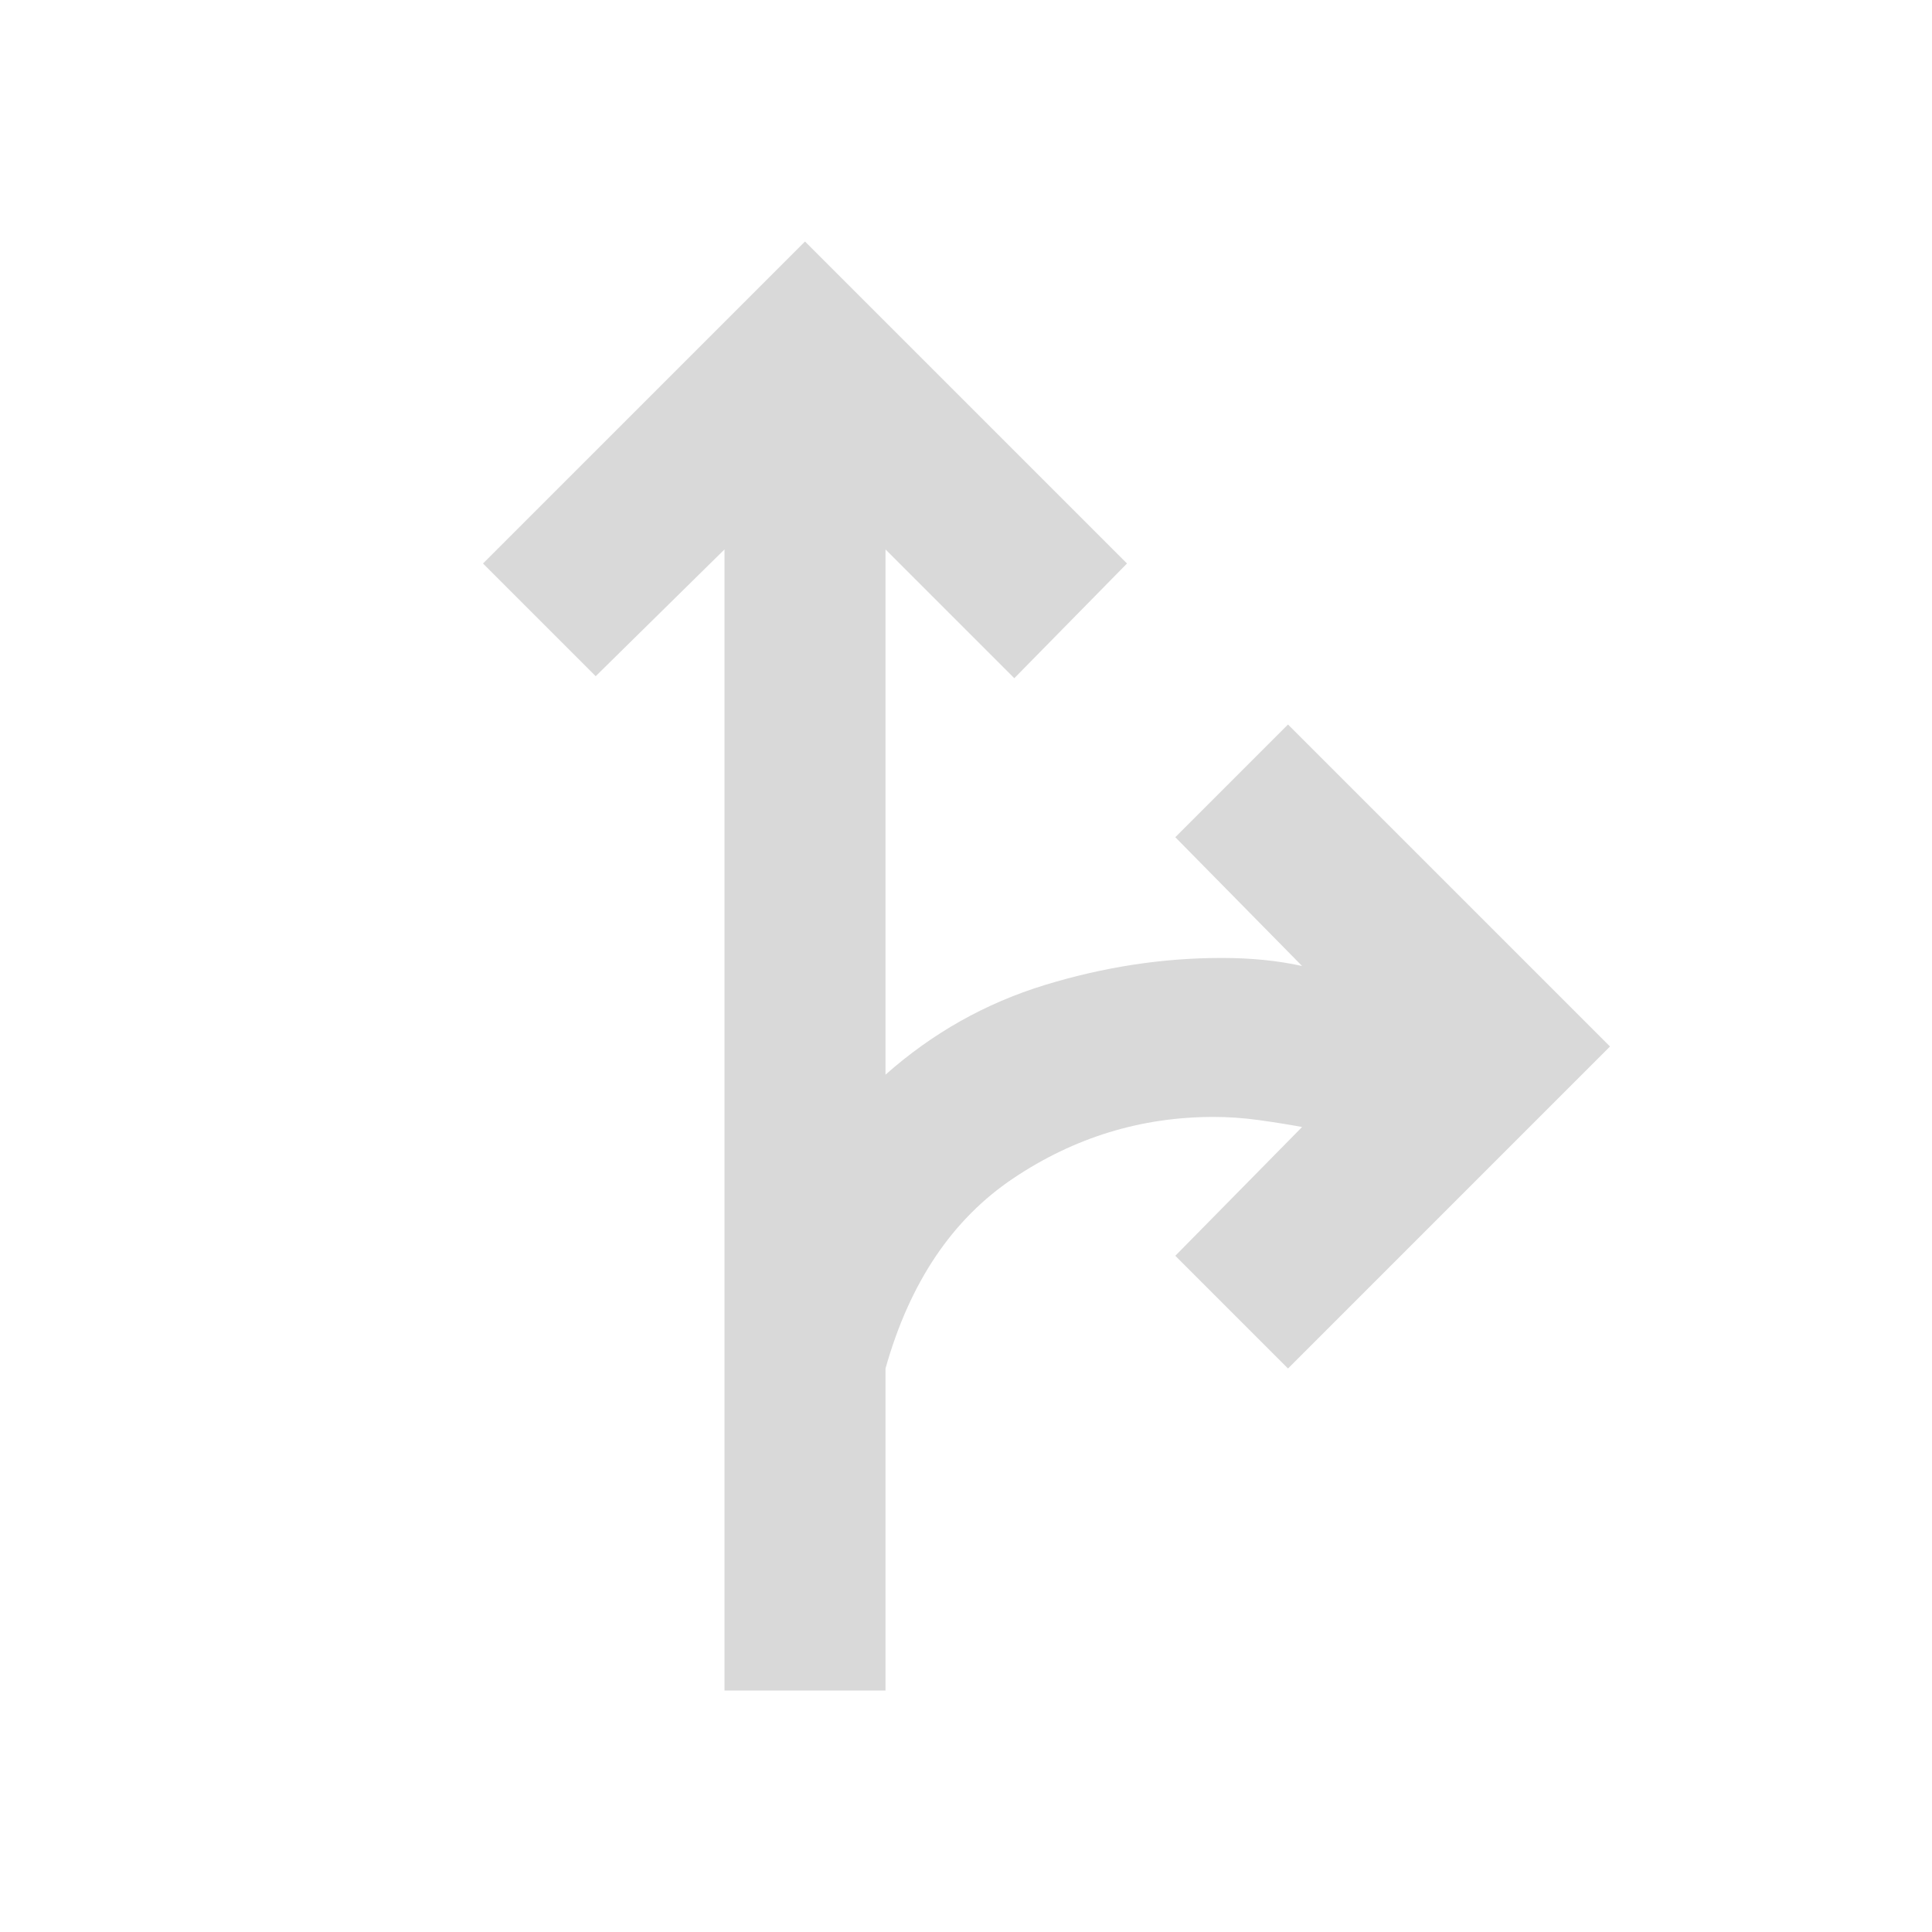
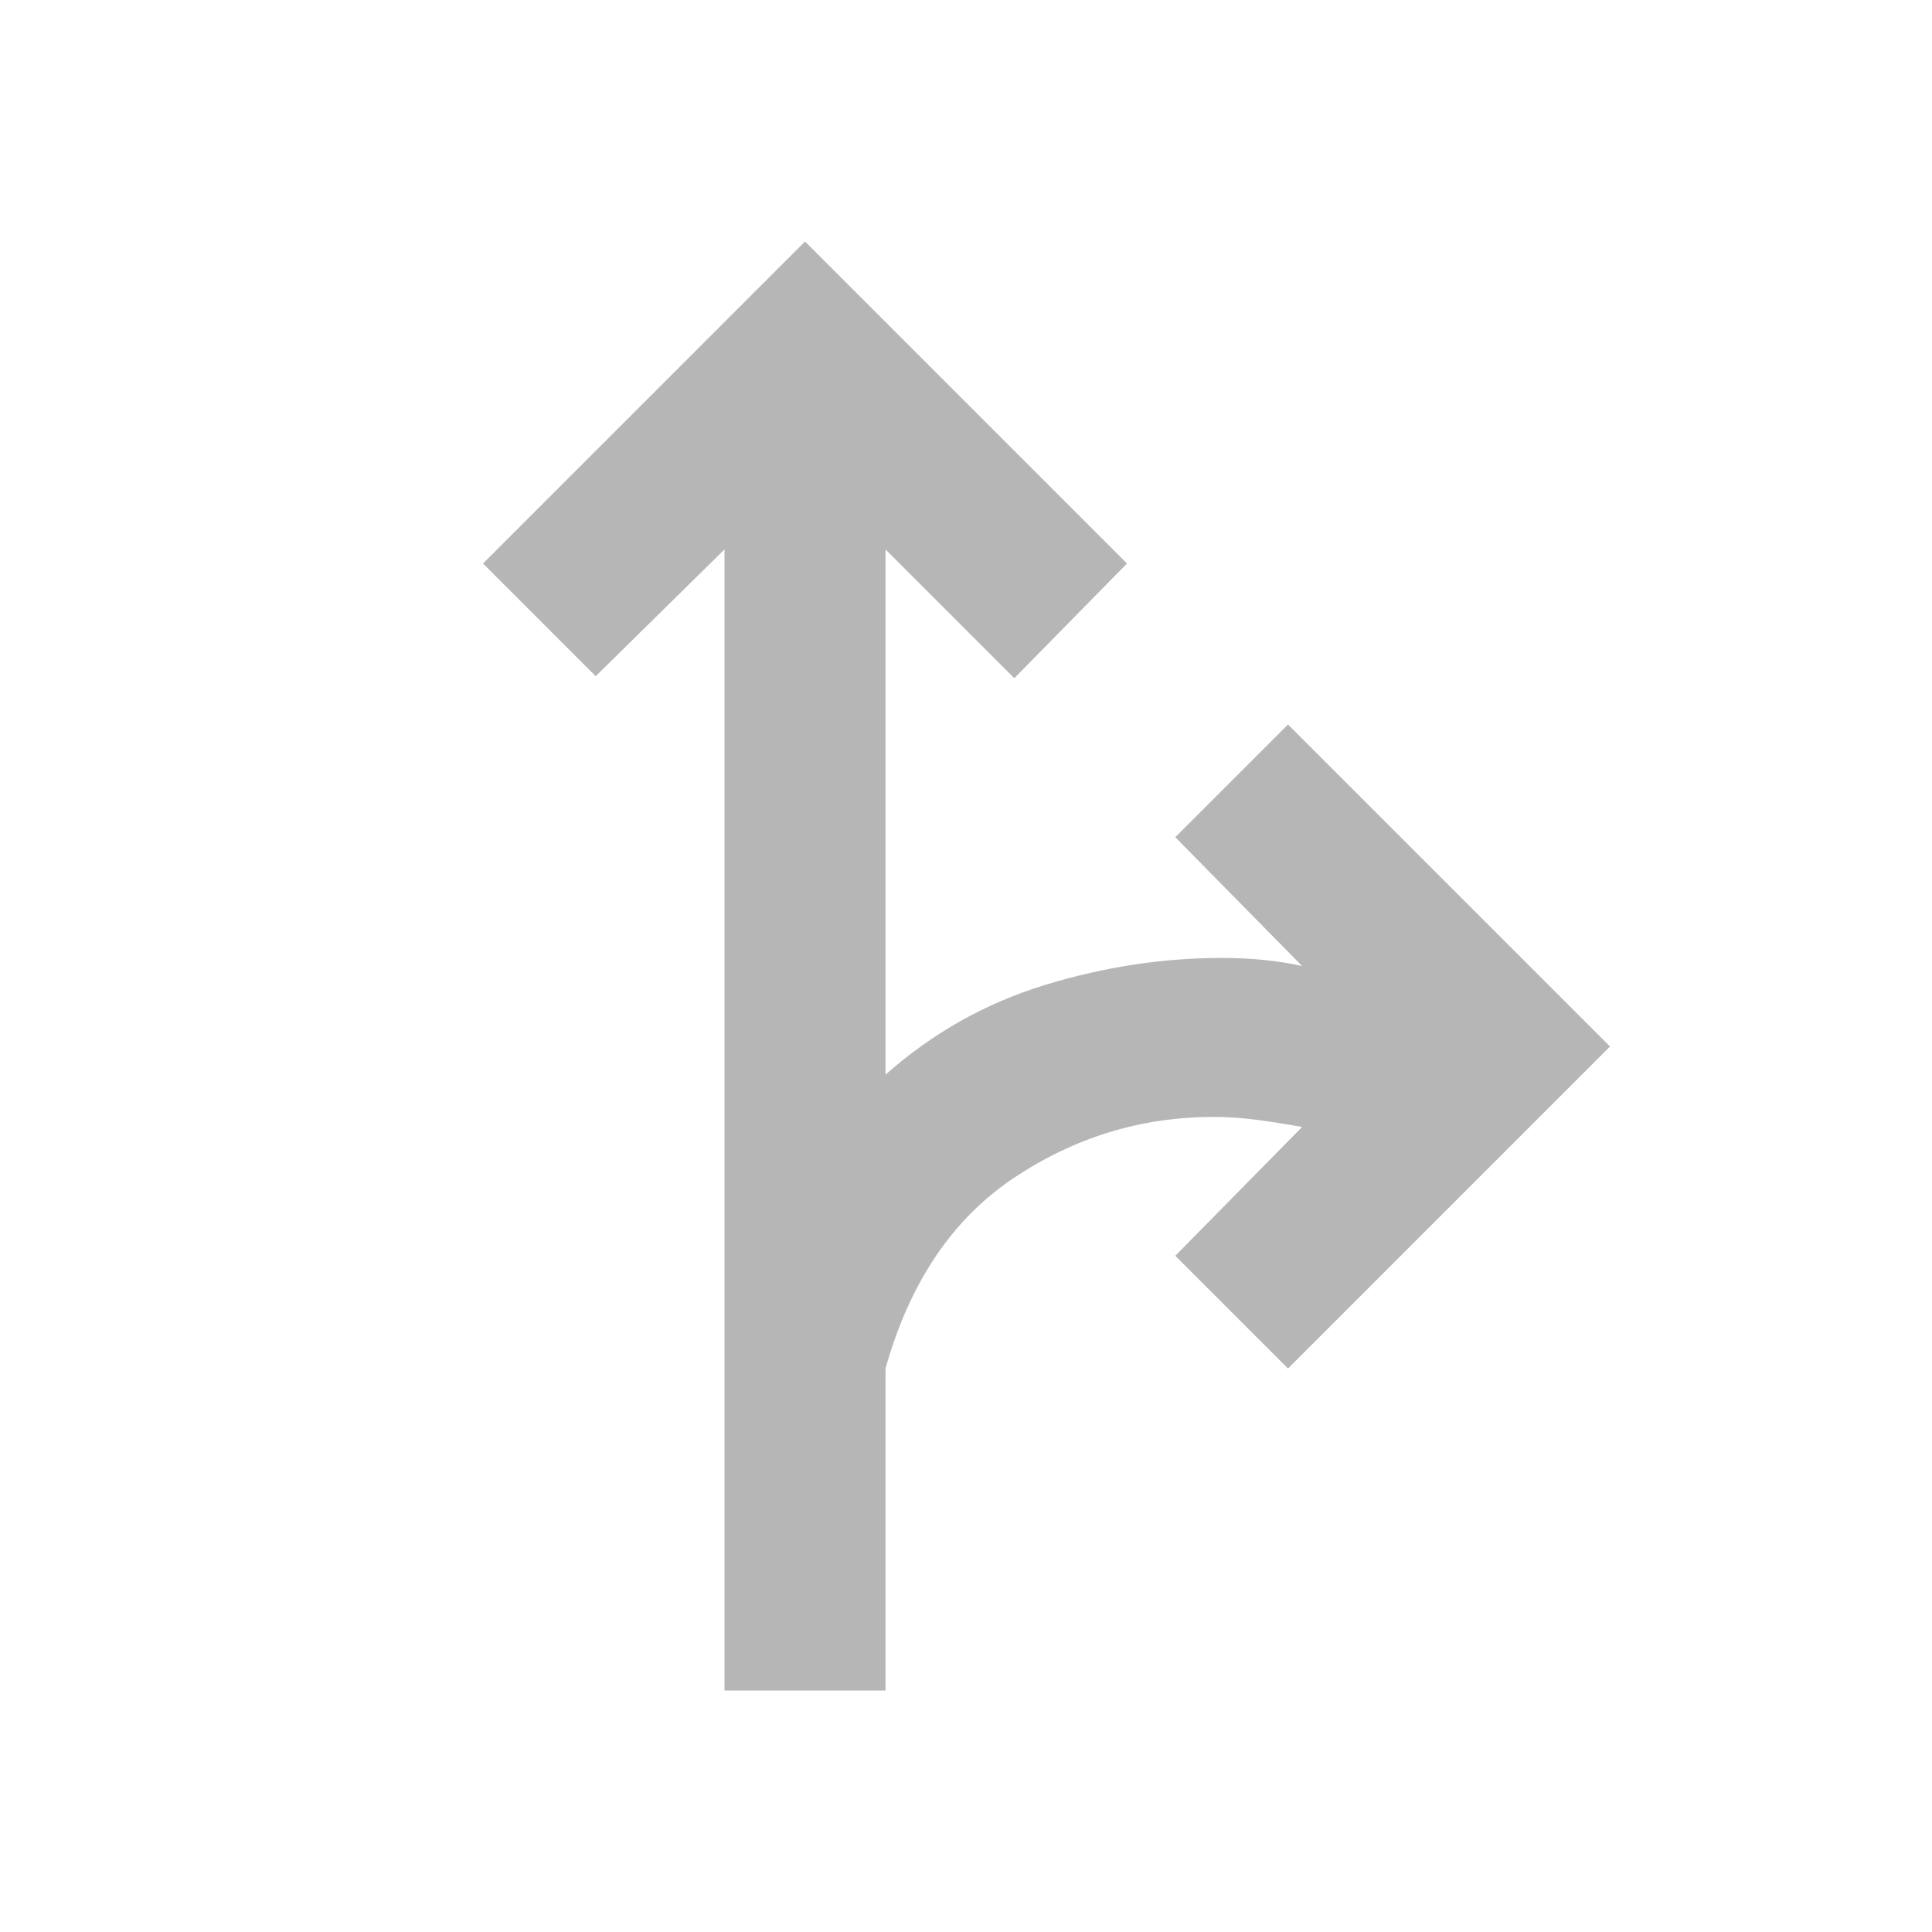
- <svg xmlns="http://www.w3.org/2000/svg" height="24px" viewBox="0 -960 960 960" width="24px" fill="#D9D9D9">
+ <svg xmlns="http://www.w3.org/2000/svg" height="24px" viewBox="0 -960 960 960" width="24px" fill="#B6B6B6">
  <path d="M360-120v-567l-64 63-56-56 160-160 160 160-56 57-64-64v261q35-31 79-44.5t88-13.5q11 0 21 1t19 3l-63-64 56-56 160 160-160 160-56-56 63-64q-11-2-22-3.5t-22-1.5q-54 0-99.5 30.5T440-280v160h-80Z" />
</svg>
